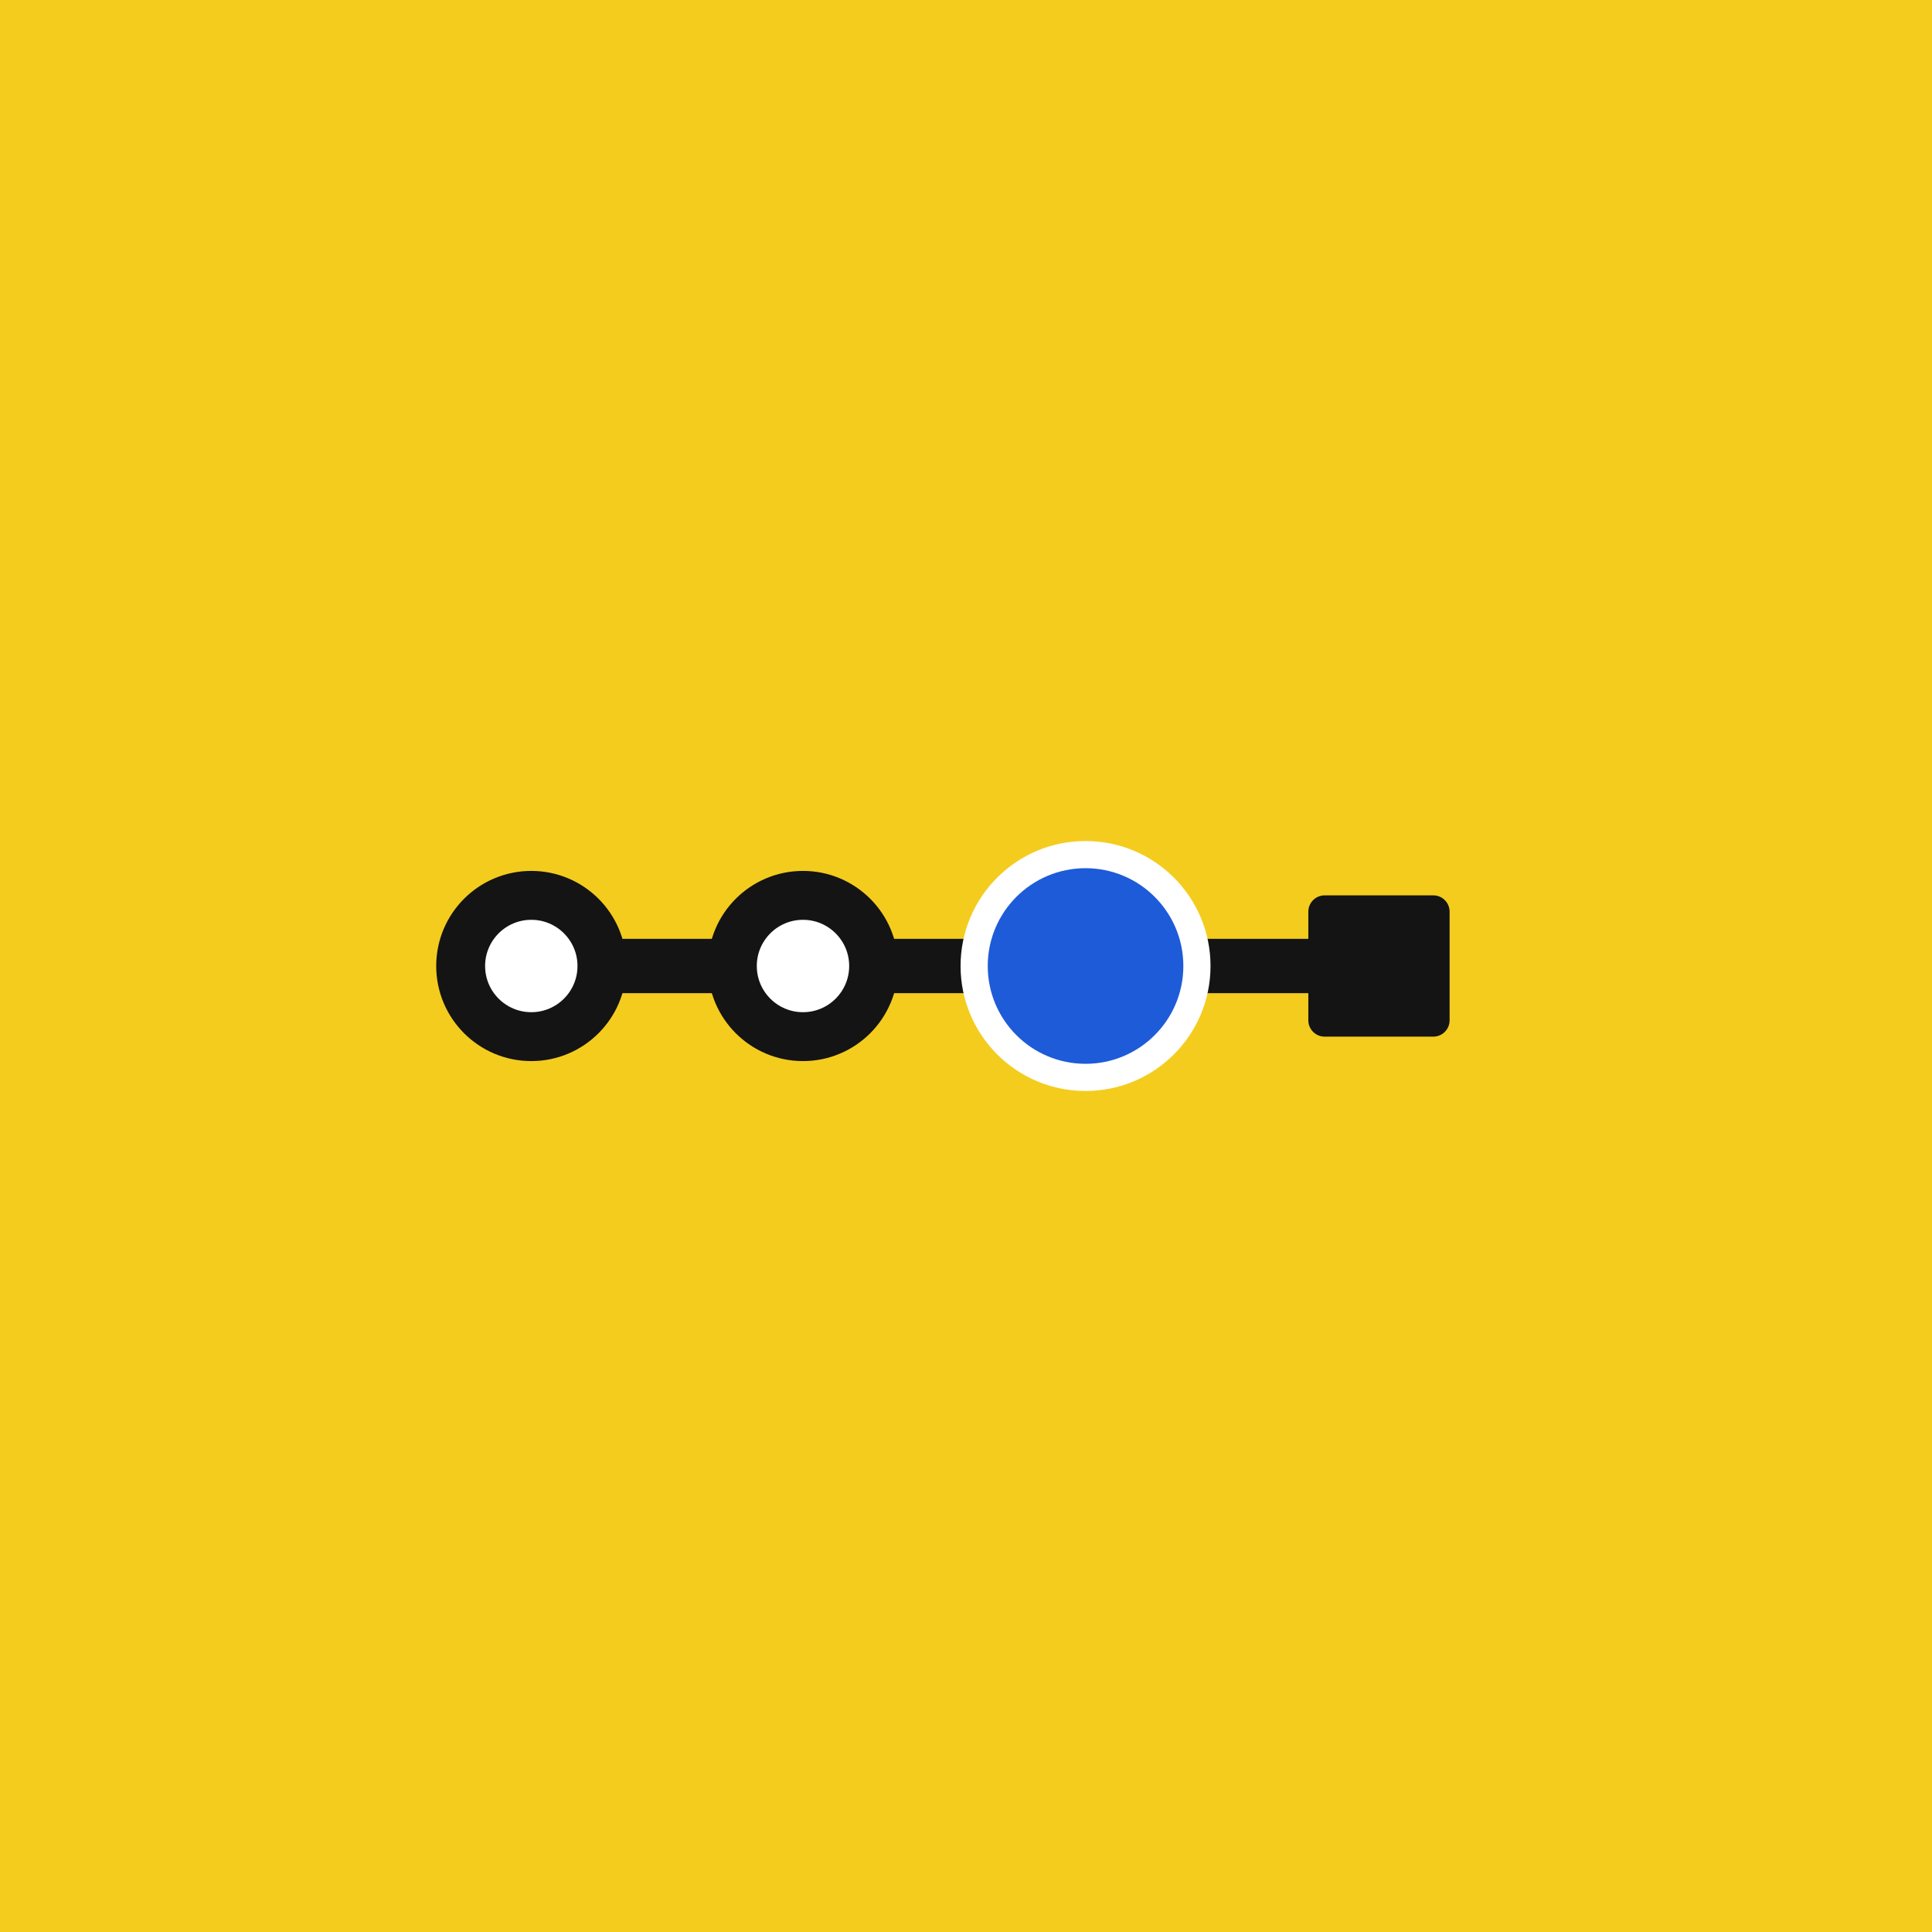
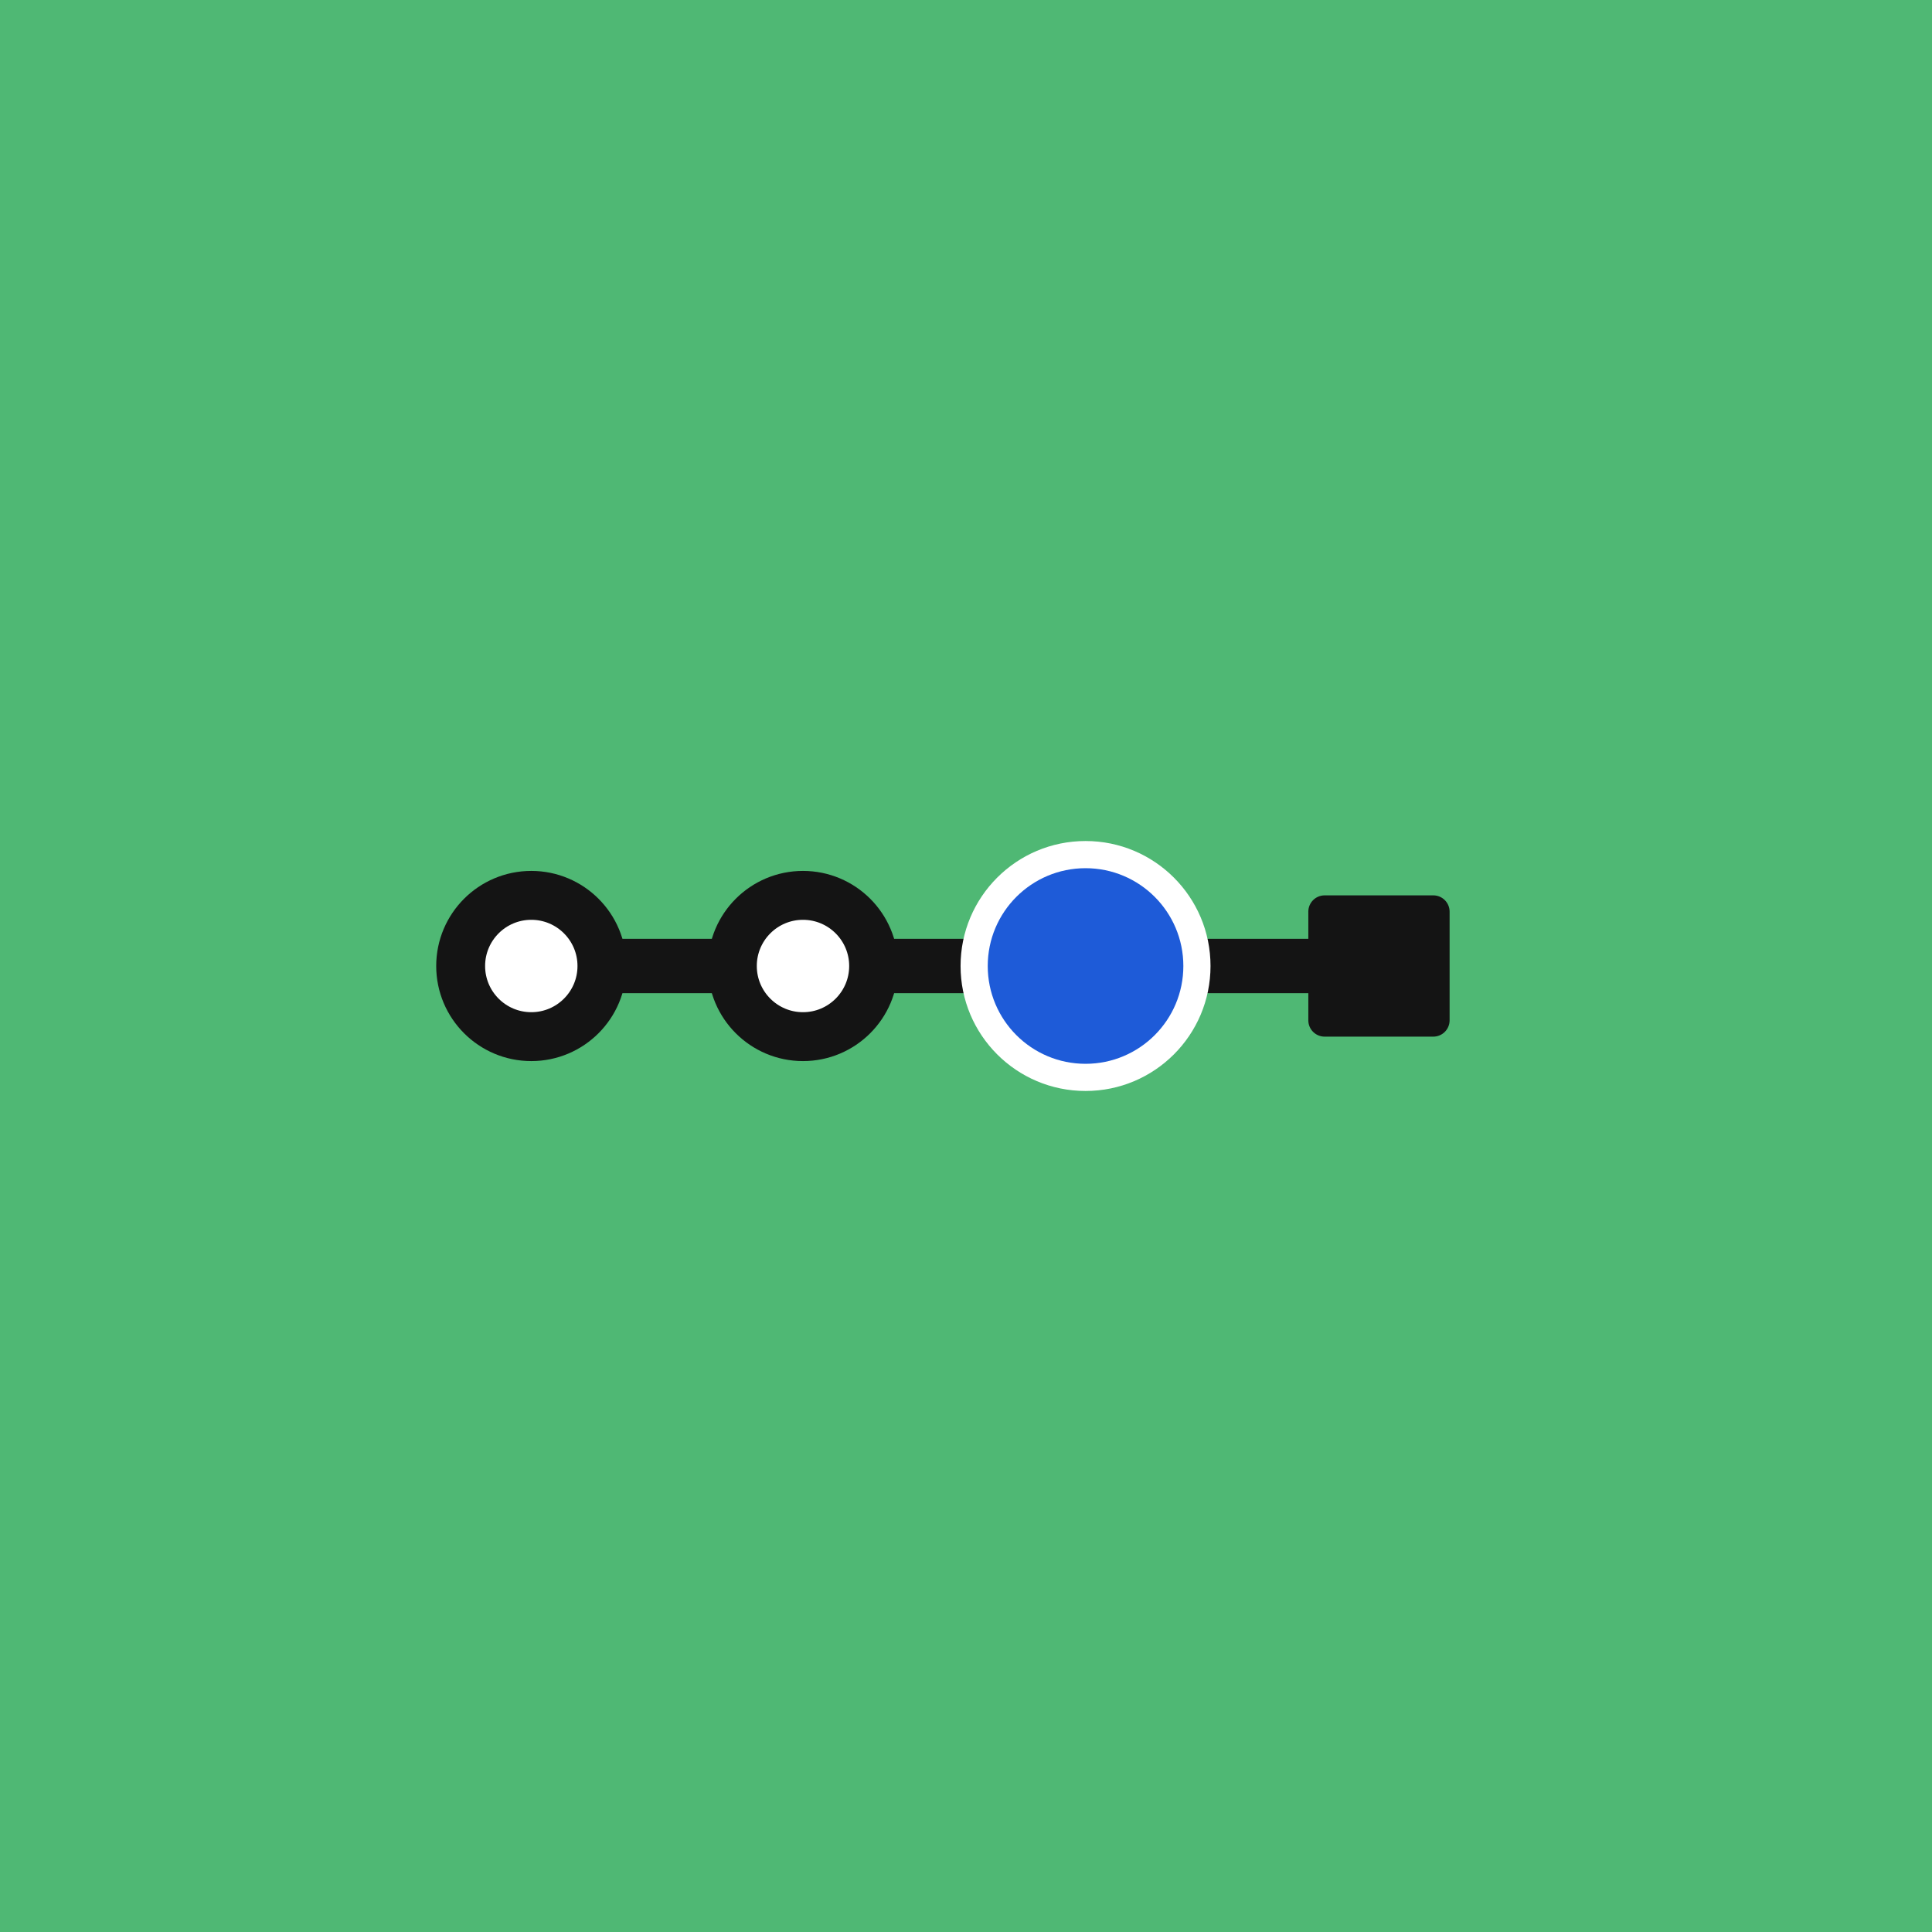
<svg xmlns="http://www.w3.org/2000/svg" viewBox="0 0 512 512" width="512" height="512">
-   <rect width="512" height="512" fill="#F4CC1E" />
+   <rect width="512" height="512" fill="#4FB874" />
  <g id="mark" transform="translate(256 256) scale(0.72) translate(-256 -256)">
    <path d="M96 256H408" stroke="#141414" stroke-width="20" />
    <circle cx="96" cy="256" r="26" fill="#FFFFFF" stroke="#141414" stroke-width="18" />
    <circle cx="196" cy="256" r="26" fill="#FFFFFF" stroke="#141414" stroke-width="18" />
    <rect x="382" y="230" width="52" height="52" rx="6" fill="#141414" />
    <circle cx="300" cy="256" r="46" fill="#FFFFFF" />
    <circle cx="300" cy="256" r="36" fill="#1E5BD8" />
  </g>
</svg>
